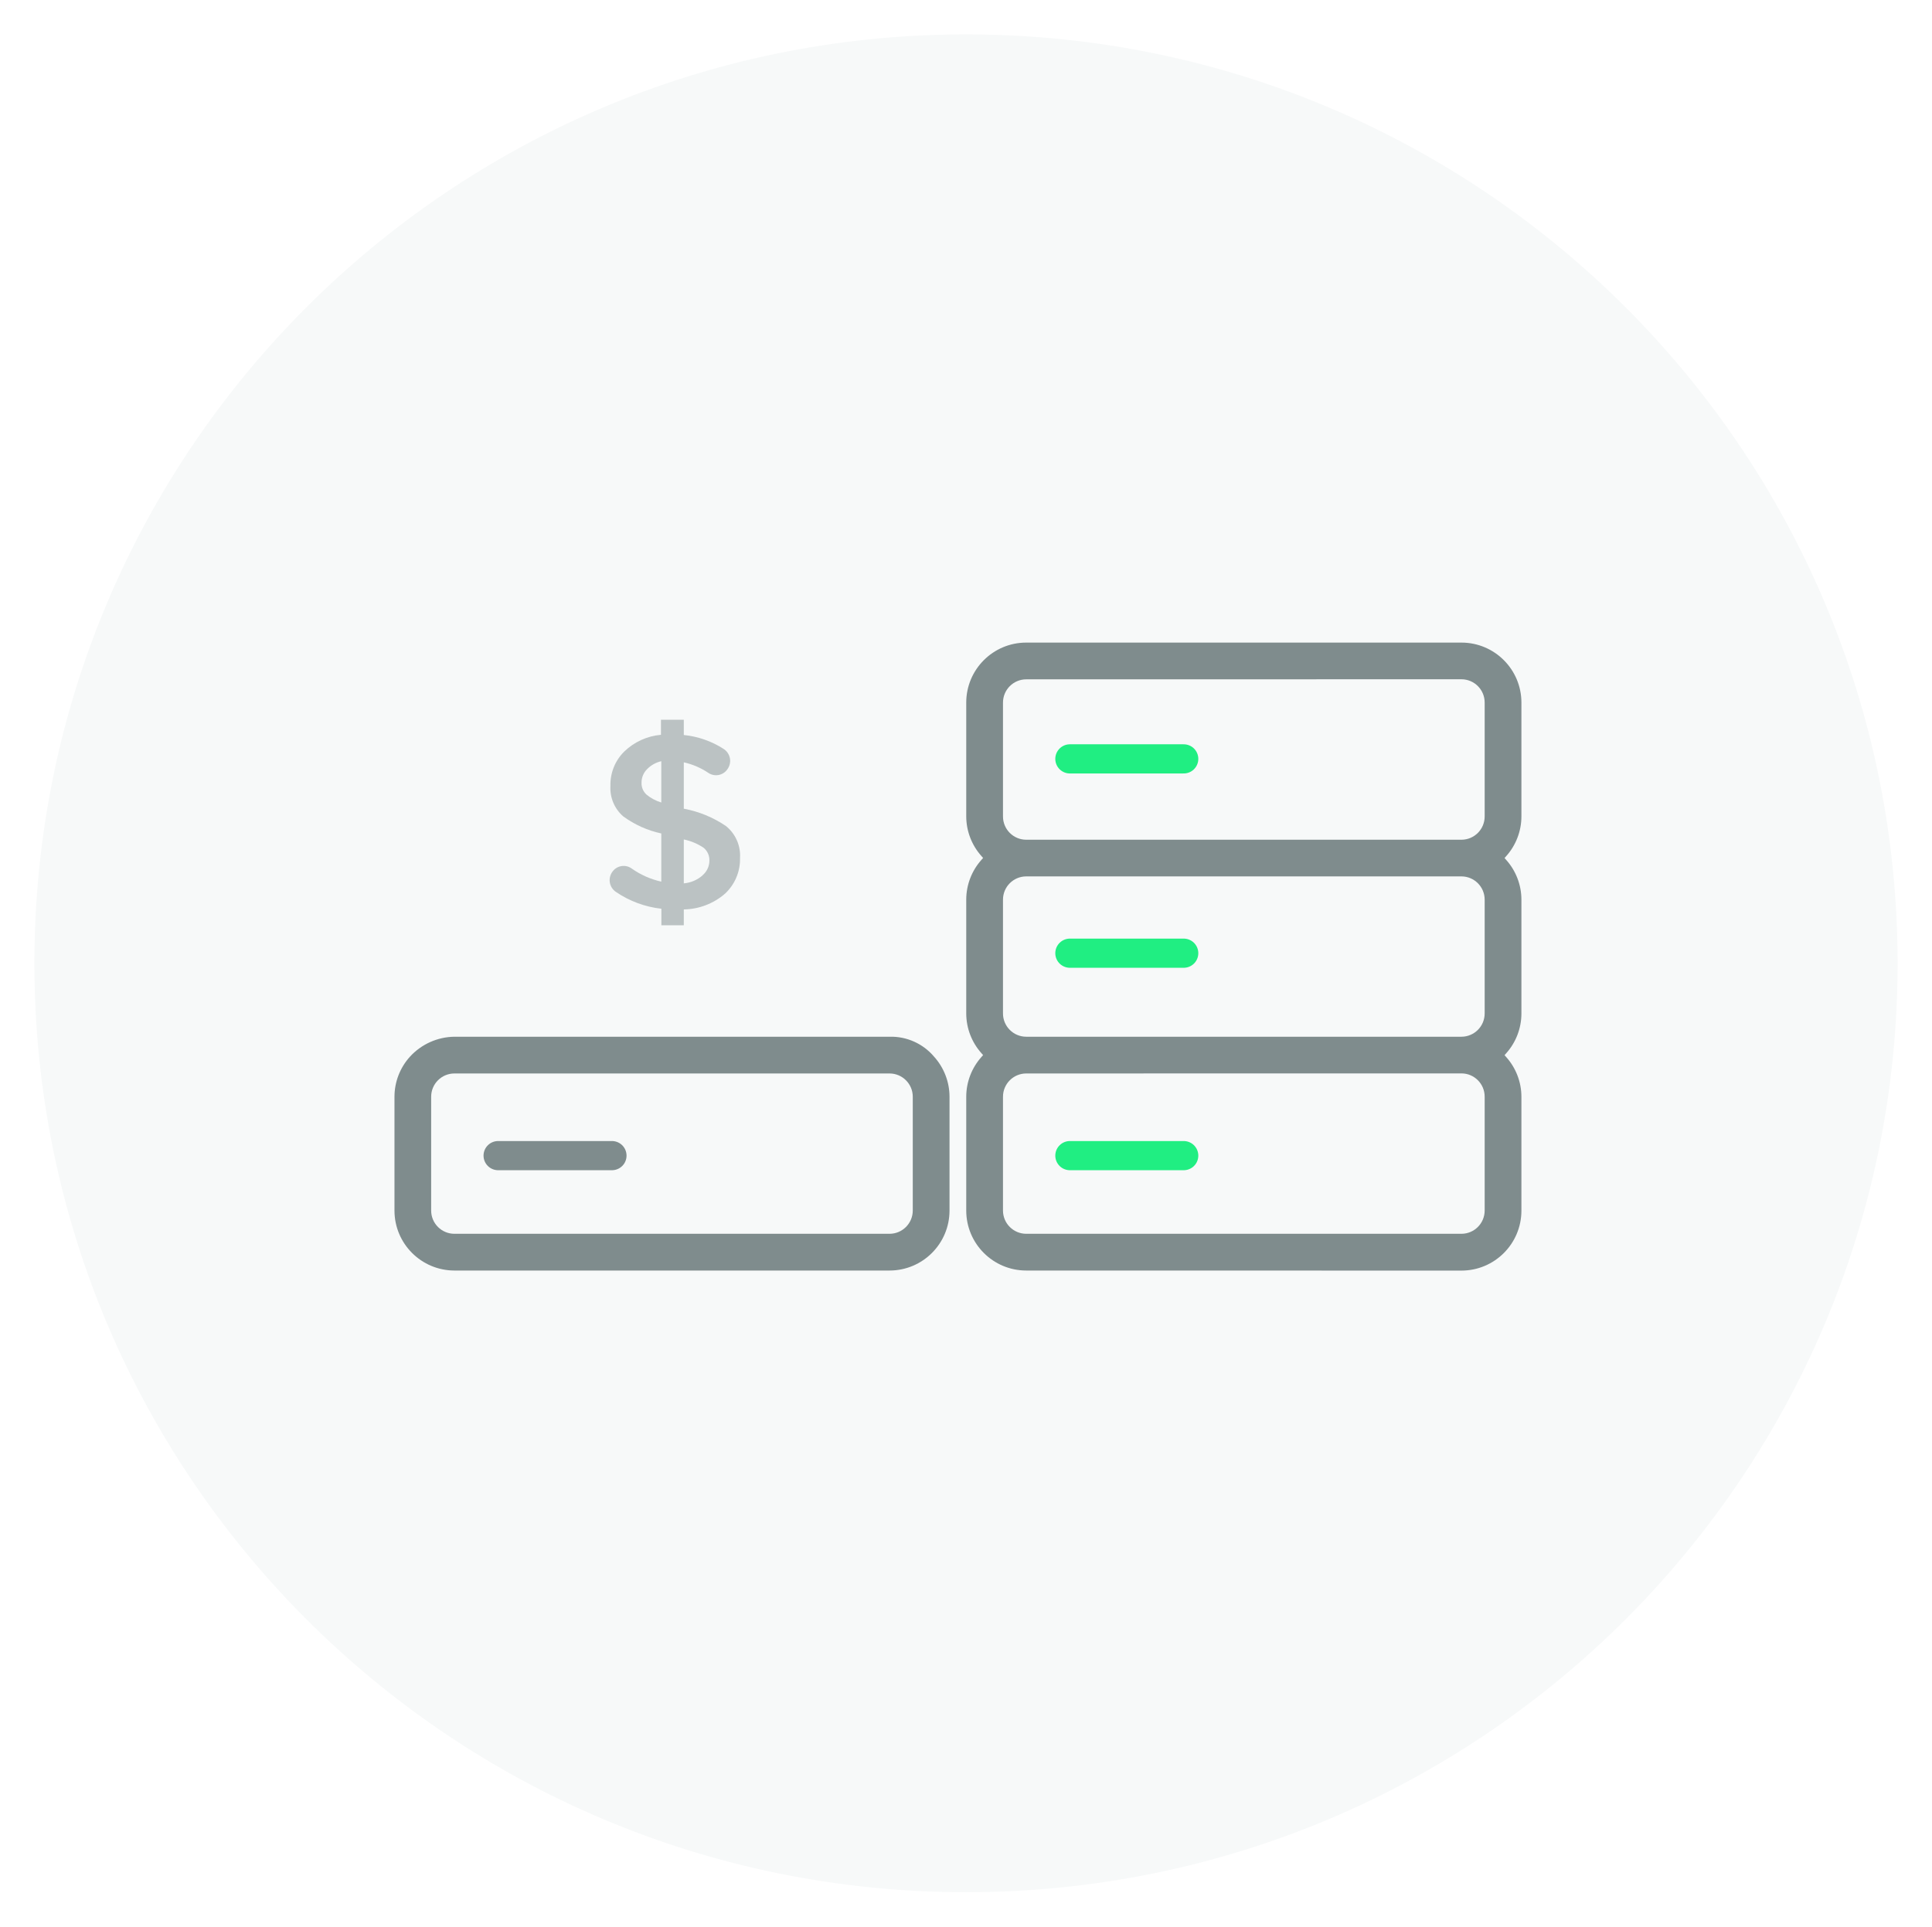
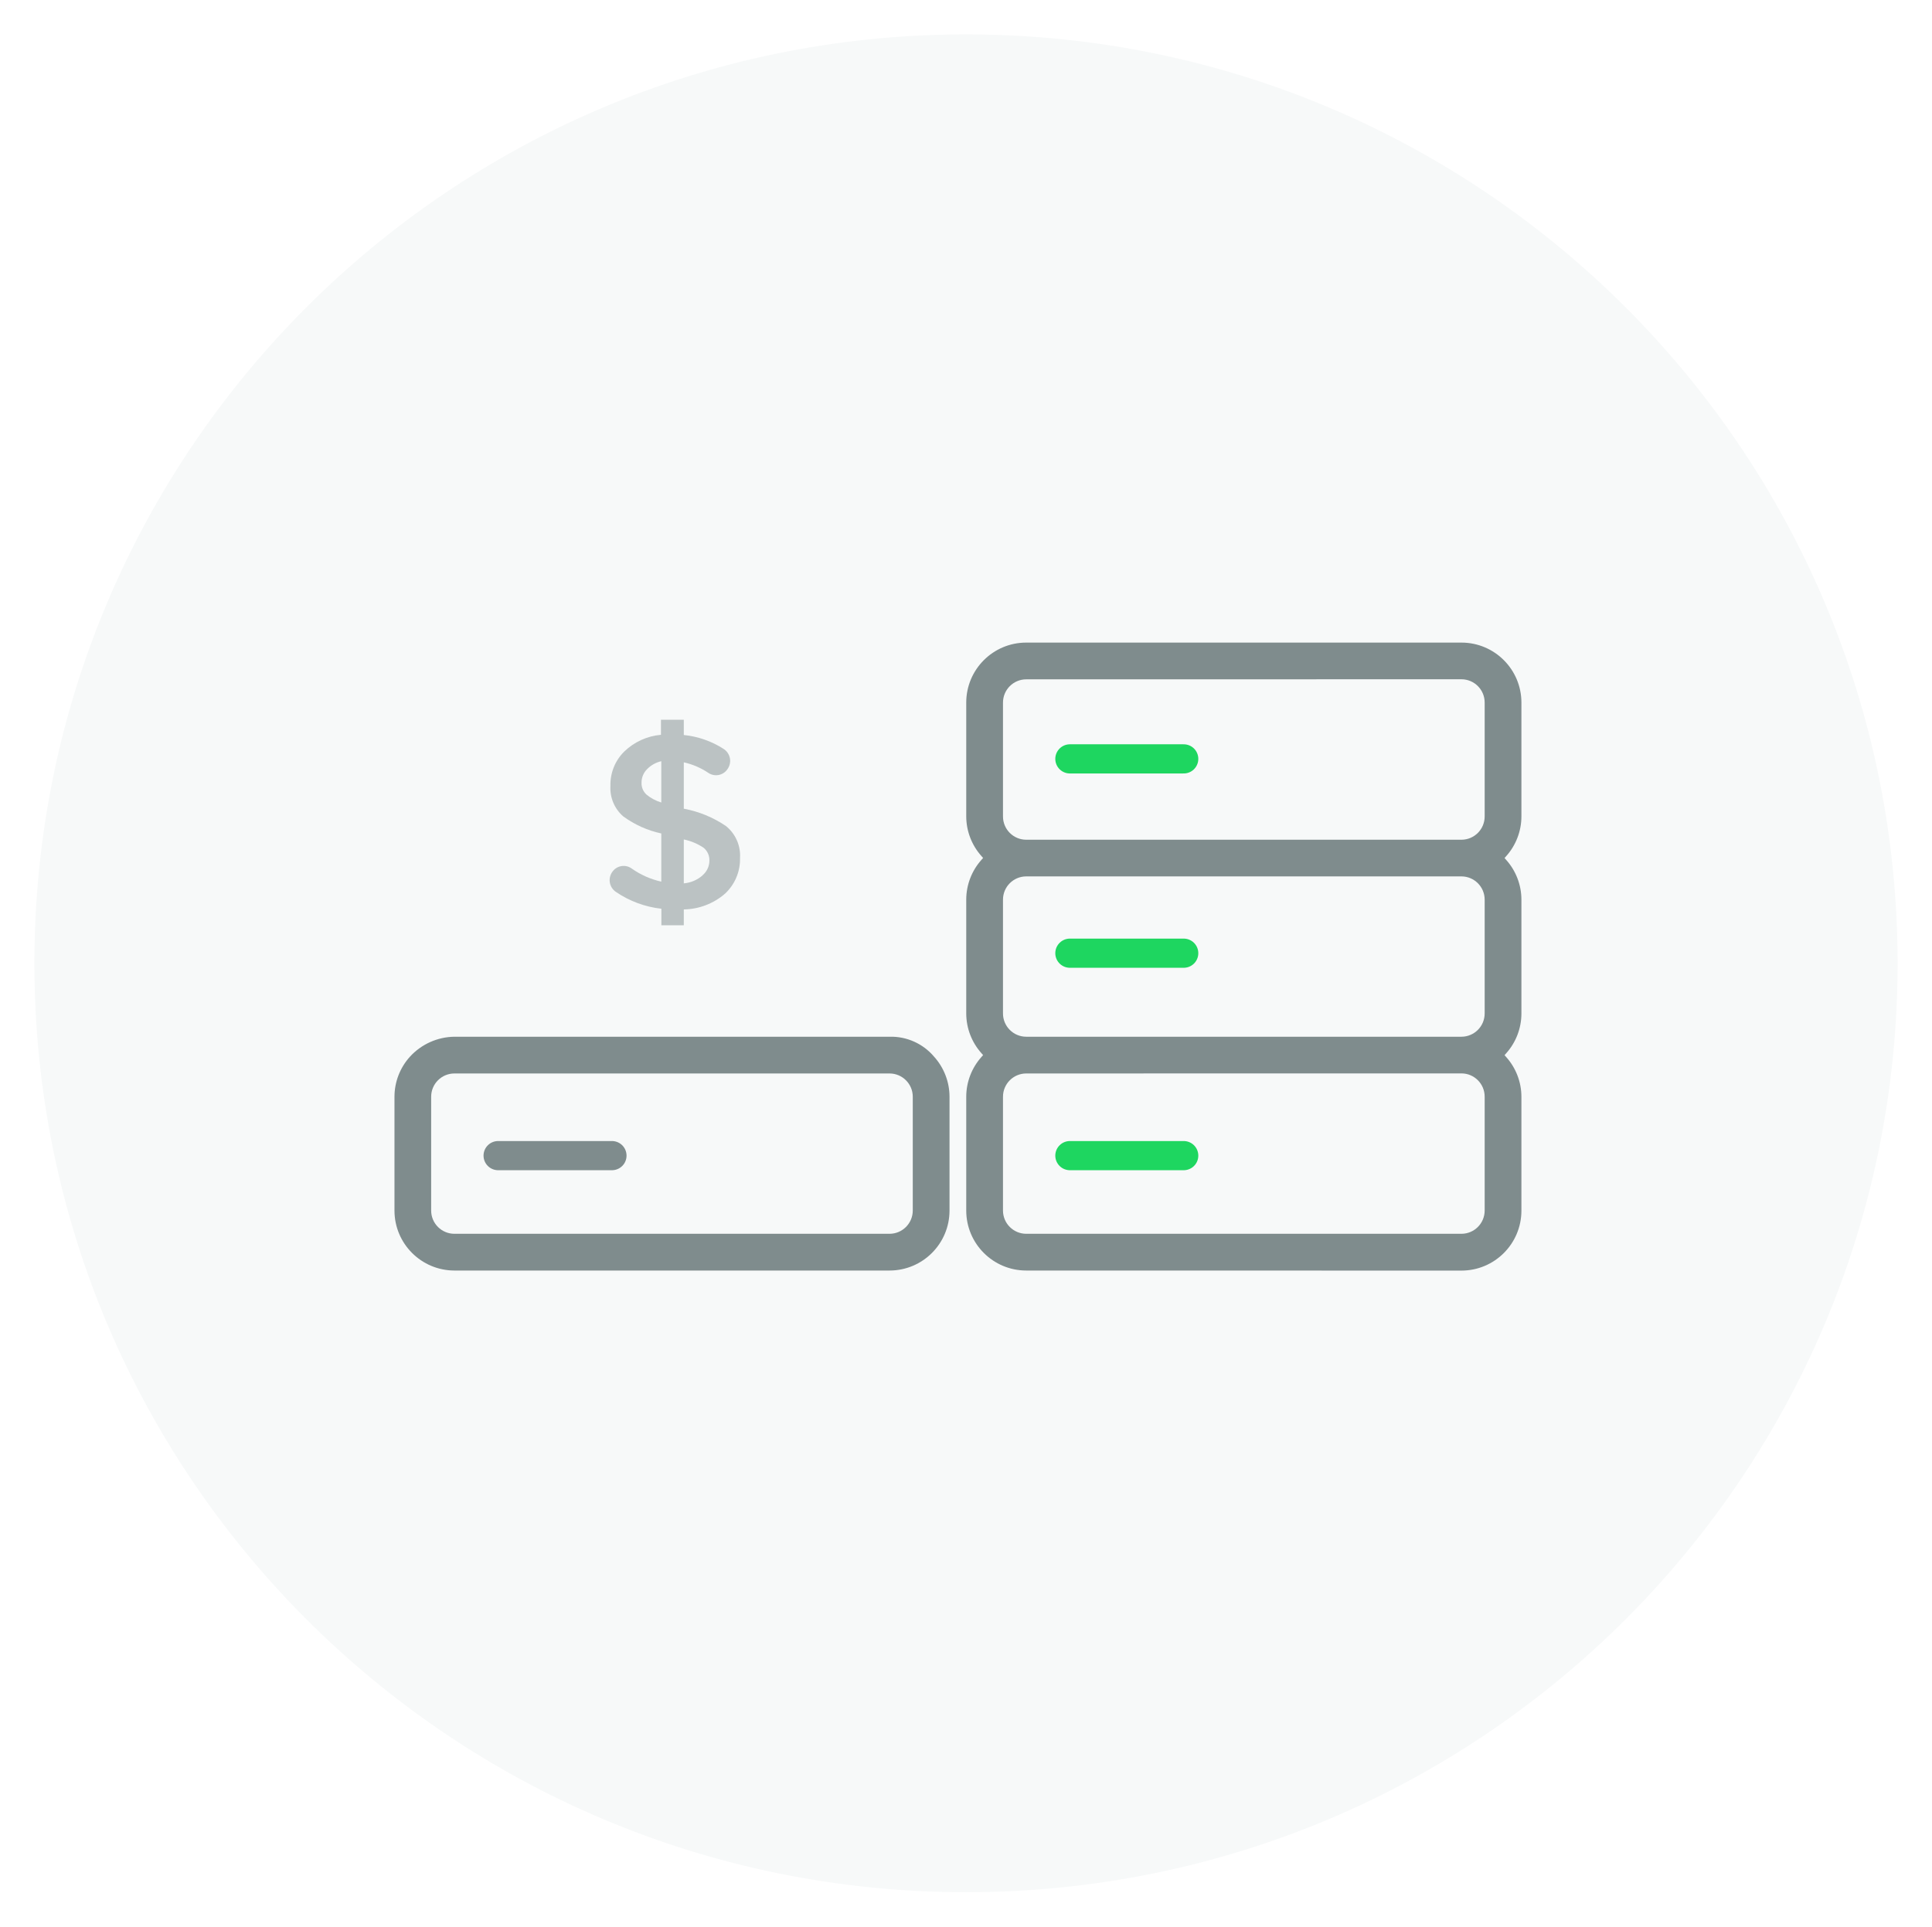
<svg xmlns="http://www.w3.org/2000/svg" id="Layer_3" data-name="Layer 3" viewBox="0 0 280.73 280">
  <defs>
-     <style>.cls-1,.cls-7,.cls-8{fill:none;}.cls-2{clip-path:url(#clip-path);}.cls-3{fill:#f7f9f9;}.cls-4{opacity:0.5;}.cls-5{opacity:0.3;}.cls-6{fill:#7f8c8d;}.cls-7{stroke:#7f8c8d;}.cls-7,.cls-8{stroke-linecap:round;stroke-miterlimit:10;stroke-width:4.24px;}.cls-8{stroke:#20ee82;}</style>
+     <style>.cls-1,.cls-7,.cls-8{fill:none;}.cls-2{clip-path:url(#clip-path);}.cls-3{fill:#f7f9f9;}.cls-4{opacity:0.5;}.cls-5{opacity:0.3;}.cls-6{fill:#7f8c8d;}.cls-7{stroke:#7f8c8d;}.cls-7,.cls-8{stroke-linecap:round;stroke-miterlimit:10;stroke-width:4.24px;}.cls-8{stroke:#1ED660;}</style>
    <clipPath id="clip-path" transform="translate(-7059.64 -7060)">
      <path class="cls-1" d="M7199.51,7065c-74.53.26-134.87,60.6-134.87,135,0,74.56,60.6,135,135.37,135s135.36-60.44,135.36-135c0-74.4-60.34-134.74-134.87-135Z" />
    </clipPath>
  </defs>
  <g class="cls-2">
    <rect class="cls-3" width="280.73" height="280" />
  </g>
  <g class="cls-4">
    <path class="cls-6" d="M7165,7189.87a9.35,9.35,0,0,1-6,2.3v2.3h-3.26v-2.4a14.59,14.59,0,0,1-6.61-2.45,2.06,2.06,0,0,1-.45-3h0a2,2,0,0,1,2.73-.41,11.94,11.94,0,0,0,4.32,1.92v-7a14.54,14.54,0,0,1-5.54-2.49,5.45,5.45,0,0,1-1.85-4.46,6.74,6.74,0,0,1,2-4.95,8.77,8.77,0,0,1,5.34-2.44v-2.19H7159v2.22a13.1,13.1,0,0,1,5.75,2,2.06,2.06,0,0,1,.57,3h0a2,2,0,0,1-2.73.52,10.59,10.59,0,0,0-3.59-1.55v6.74a16.1,16.1,0,0,1,6.11,2.51,5.51,5.51,0,0,1,2.06,4.66A6.84,6.84,0,0,1,7165,7189.87Zm-11.46-14.42a6.28,6.28,0,0,0,2.19,1.18v-6a4.15,4.15,0,0,0-2.08,1.17,2.73,2.73,0,0,0-.79,1.92A2.21,2.21,0,0,0,7153.56,7175.46Zm8.18,11.76a2.79,2.79,0,0,0,1-2.12,2.32,2.32,0,0,0-.84-1.88A8.13,8.13,0,0,0,7159,7182v6.38A4.75,4.75,0,0,0,7161.73,7187.22Z" transform="translate(-7059.64 -7060)" />
  </g>
  <path class="cls-6" d="M7125.67,7244.65a8.72,8.72,0,0,1-8.71-8.71v-16.55a8.68,8.68,0,0,1,2.24-5.81,8.92,8.92,0,0,1,6.48-2.91h63.22a8.18,8.18,0,0,1,6.45,2.88,8.72,8.72,0,0,1,2.26,5.84v16.55a8.72,8.72,0,0,1-8.71,8.71Zm0-28.64a3.38,3.38,0,0,0-3.38,3.38v16.55a3.38,3.38,0,0,0,3.38,3.37h63.22a3.38,3.38,0,0,0,3.38-3.37v-16.55a3.38,3.38,0,0,0-3.38-3.38Z" transform="translate(-7059.64 -7060)" />
  <path class="cls-6" d="M7208.75,7244.65a8.72,8.72,0,0,1-8.71-8.71v-16.55a8.69,8.69,0,0,1,2.24-5.81l.21-.24-.21-.24a8.69,8.69,0,0,1-2.24-5.81v-16.55a8.69,8.69,0,0,1,2.24-5.81l.21-.24-.21-.24a8.69,8.69,0,0,1-2.24-5.81V7162.1a8.72,8.72,0,0,1,8.71-8.71H7272a8.72,8.72,0,0,1,8.71,8.71v16.55a8.69,8.69,0,0,1-2.24,5.81l-.21.24.21.24a8.69,8.69,0,0,1,2.24,5.81v16.55a8.69,8.69,0,0,1-2.24,5.81l-.21.24.21.24a8.68,8.68,0,0,1,2.24,5.81v16.55a8.72,8.72,0,0,1-8.71,8.71Zm0-28.64a3.38,3.38,0,0,0-3.37,3.38v16.55a3.38,3.38,0,0,0,3.37,3.37H7272a3.38,3.38,0,0,0,3.37-3.37v-16.55A3.38,3.38,0,0,0,7272,7216Zm0-28.64a3.38,3.38,0,0,0-3.37,3.37v16.55a3.38,3.38,0,0,0,3.37,3.38H7272a3.38,3.38,0,0,0,3.37-3.38v-16.55a3.38,3.38,0,0,0-3.37-3.37Zm0-28.64a3.38,3.38,0,0,0-3.37,3.38v16.55a3.38,3.38,0,0,0,3.37,3.38H7272a3.38,3.38,0,0,0,3.37-3.38V7162.1a3.38,3.38,0,0,0-3.37-3.38Z" transform="translate(-7059.64 -7060)" />
  <line class="cls-7" x1="72.38" y1="167.95" x2="88.92" y2="167.95" />
  <line class="cls-8" x1="155.46" y1="110.29" x2="172" y2="110.29" />
  <line class="cls-8" x1="155.46" y1="138.53" x2="172" y2="138.53" />
  <line class="cls-8" x1="155.46" y1="167.95" x2="172" y2="167.95" />
</svg>
